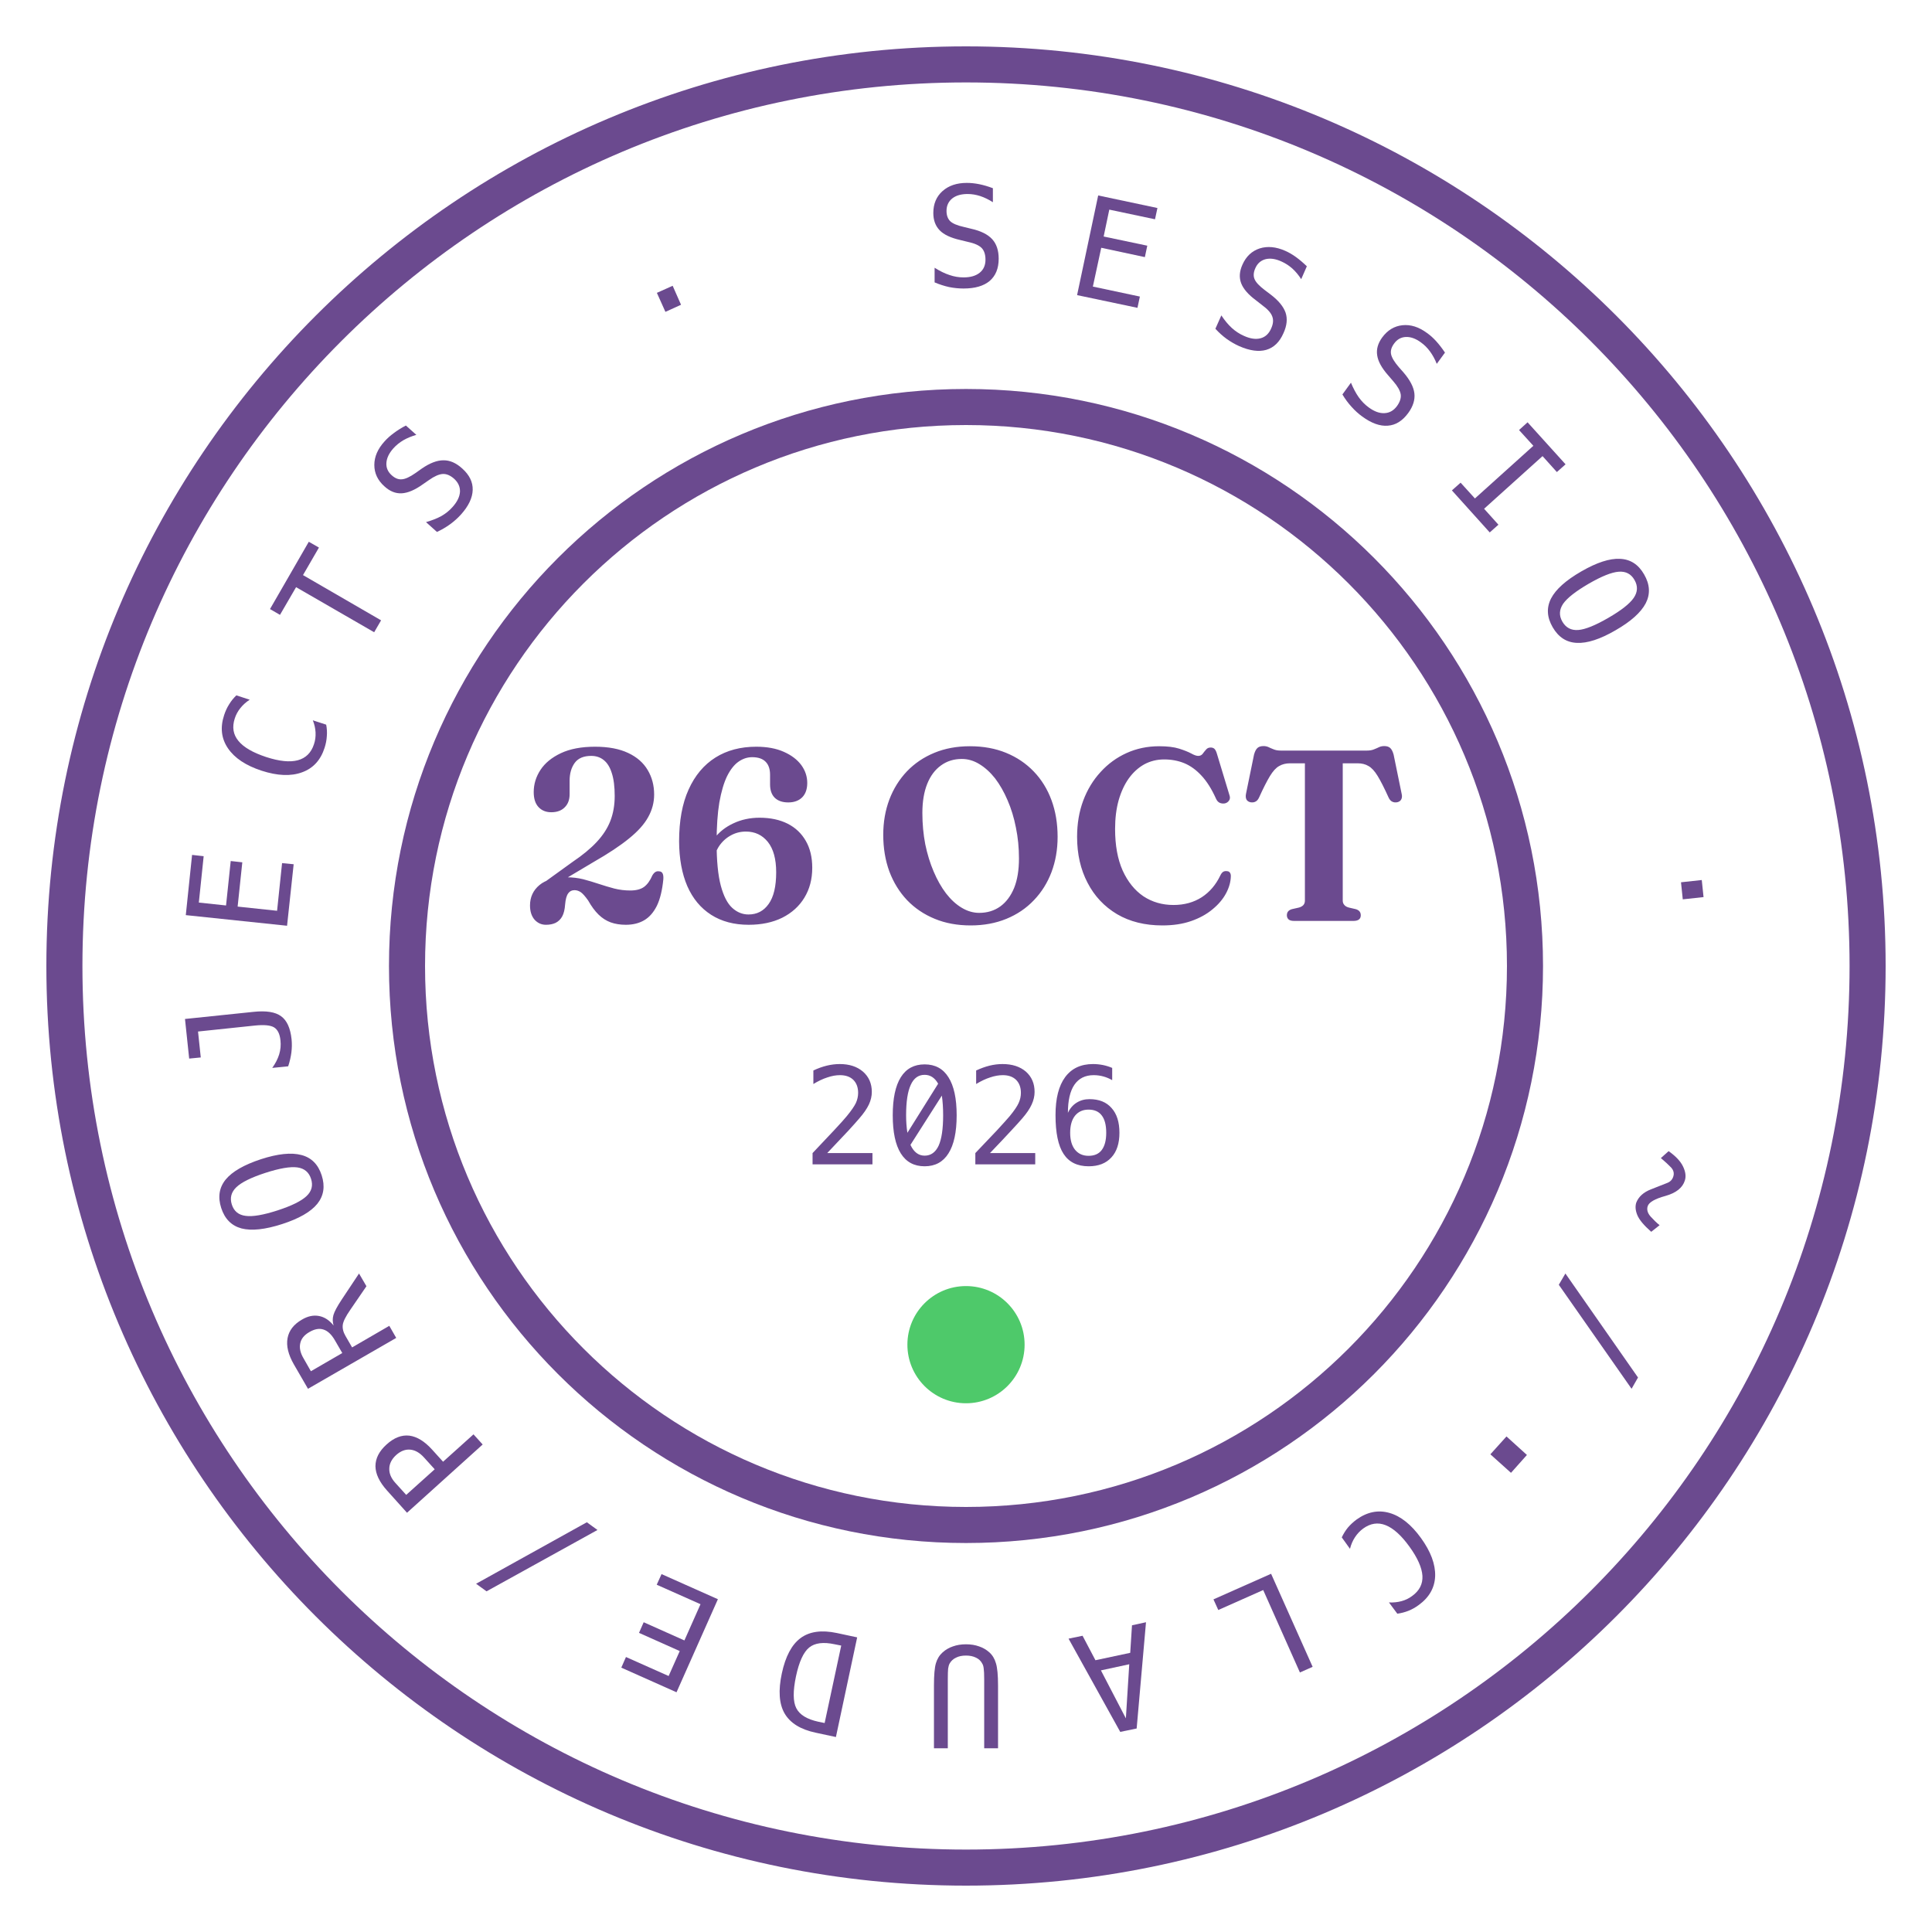
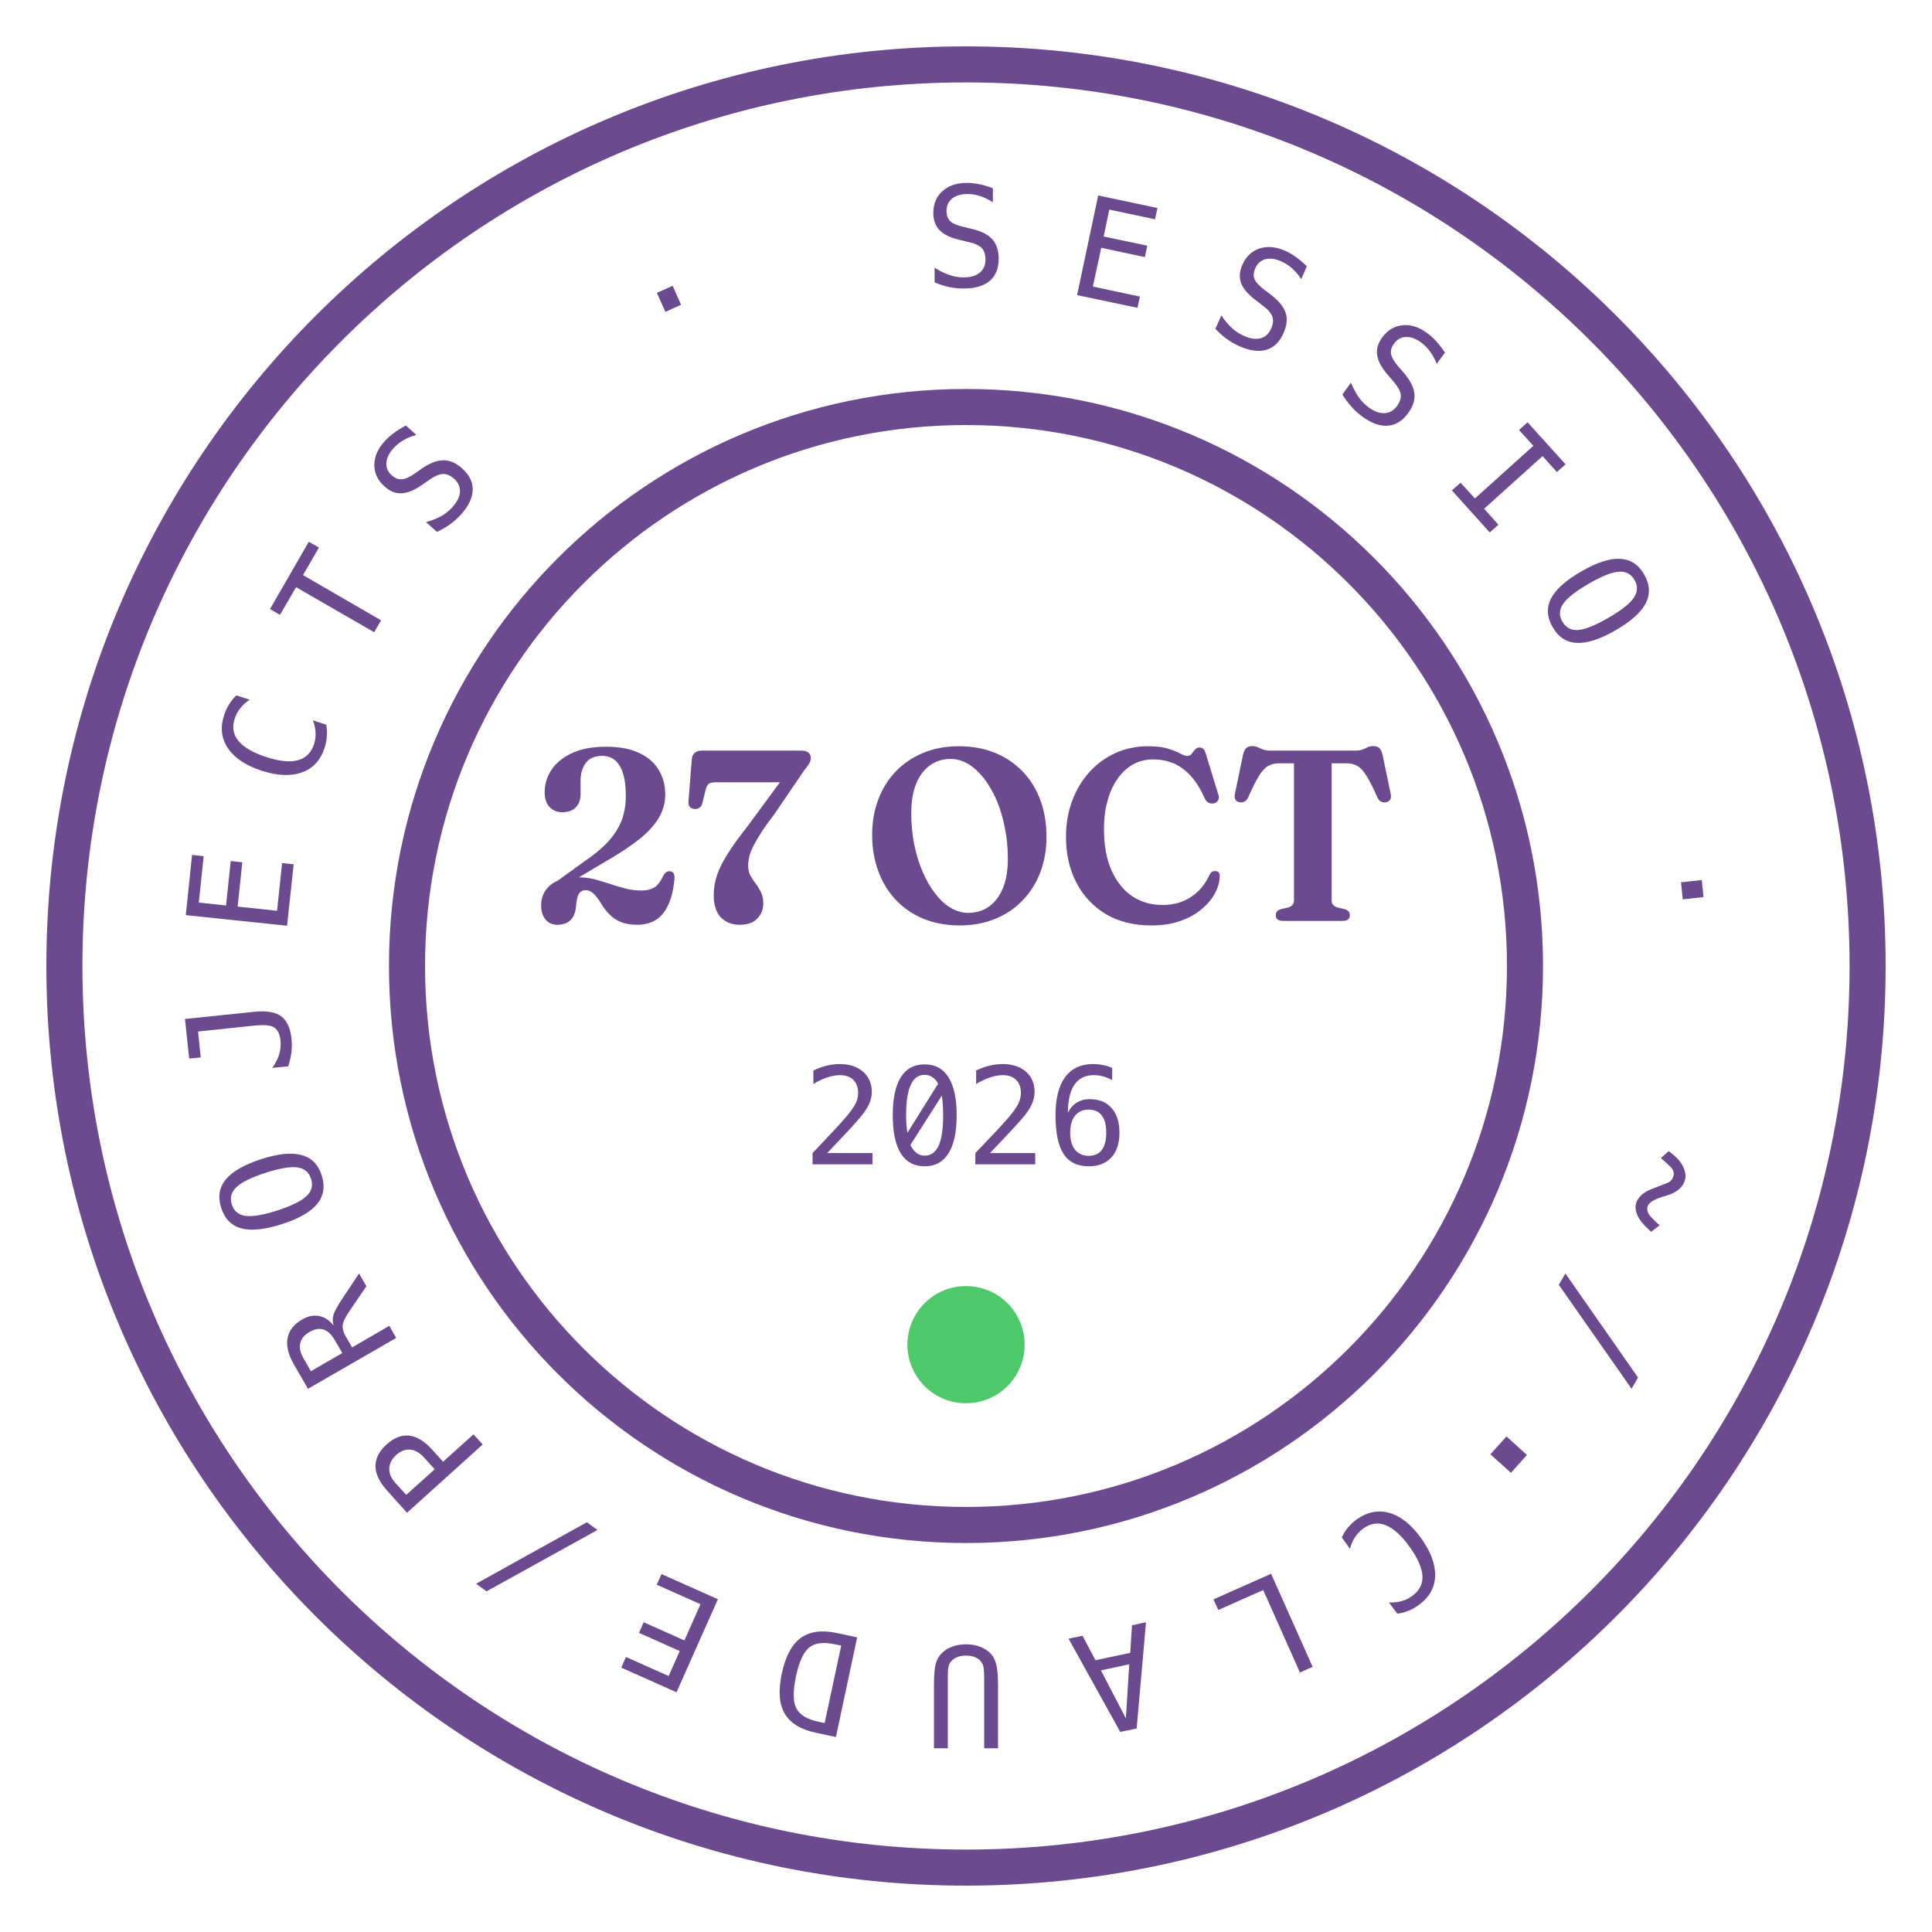
- <svg xmlns="http://www.w3.org/2000/svg" viewBox="0 0 120 120" width="120" height="120" role="img" aria-label="sessio, 26 OCT 2026">
+ <svg xmlns="http://www.w3.org/2000/svg" viewBox="0 0 120 120" width="120" height="120" role="img" aria-label="sessio, 27 OCT 2026">
  <path d="M116 60C116 90.93 90.93 116 60 116C29.07 116 4 90.93 4 60C4 29.07 29.07 4 60 4C90.93 4 116 29.07 116 60Z" fill="none" stroke="#6b4a8f" stroke-width="2.24" />
  <path d="M94.72 60C94.72 79.18 79.18 94.72 60 94.72C40.82 94.72 25.28 79.18 25.28 60C25.28 40.82 40.82 25.28 60 25.28C79.18 25.28 94.72 40.82 94.72 60Z" fill="none" stroke="#6b4a8f" stroke-width="2.24" />
  <path d="M61.67 11.69L61.67 12.56Q61.28 12.31 60.89 12.18Q60.49 12.05 60.10 12.05Q59.49 12.05 59.14 12.33Q58.79 12.62 58.79 13.10Q58.79 13.51 59.02 13.74Q59.25 13.96 59.88 14.10L60.33 14.21Q61.22 14.41 61.63 14.86Q62.03 15.30 62.03 16.07Q62.03 16.97 61.47 17.45Q60.91 17.92 59.85 17.92Q59.40 17.92 58.95 17.83Q58.50 17.73 58.05 17.54L58.05 16.63Q58.54 16.94 58.97 17.08Q59.40 17.23 59.85 17.23Q60.49 17.23 60.85 16.94Q61.21 16.65 61.21 16.13Q61.21 15.65 60.97 15.40Q60.72 15.15 60.10 15.02L59.65 14.91Q58.76 14.71 58.37 14.31Q57.97 13.90 57.97 13.23Q57.97 12.38 58.54 11.87Q59.11 11.36 60.05 11.36Q60.42 11.36 60.82 11.44Q61.22 11.52 61.67 11.69Z" fill="#6b4a8f" />
  <path d="M68.21 12.14L71.89 12.92L71.74 13.62L68.90 13.02L68.55 14.69L71.26 15.26L71.11 15.97L68.40 15.39L67.88 17.80L70.80 18.42L70.65 19.12L66.90 18.33Z" fill="#6b4a8f" />
  <path d="M81.17 16.54L80.82 17.34Q80.57 16.95 80.26 16.67Q79.95 16.40 79.59 16.24Q79.04 15.99 78.60 16.10Q78.16 16.22 77.97 16.66Q77.80 17.04 77.92 17.33Q78.04 17.63 78.56 18.02L78.93 18.30Q79.65 18.85 79.85 19.42Q80.04 19.99 79.72 20.69Q79.36 21.52 78.65 21.73Q77.95 21.93 76.97 21.50Q76.57 21.32 76.19 21.05Q75.82 20.78 75.49 20.42L75.86 19.59Q76.18 20.07 76.51 20.37Q76.85 20.68 77.26 20.86Q77.85 21.13 78.30 21.01Q78.74 20.89 78.95 20.41Q79.15 19.98 79.02 19.65Q78.90 19.32 78.39 18.95L78.02 18.66Q77.29 18.12 77.09 17.59Q76.89 17.06 77.17 16.44Q77.51 15.67 78.24 15.43Q78.97 15.20 79.83 15.58Q80.17 15.73 80.50 15.97Q80.83 16.21 81.17 16.54Z" fill="#6b4a8f" />
  <path d="M89.75 21.90L89.24 22.60Q89.07 22.17 88.82 21.83Q88.58 21.50 88.26 21.27Q87.77 20.91 87.32 20.93Q86.87 20.95 86.59 21.34Q86.34 21.68 86.40 21.99Q86.46 22.31 86.88 22.80L87.18 23.14Q87.78 23.84 87.85 24.43Q87.92 25.03 87.47 25.65Q86.93 26.39 86.20 26.44Q85.47 26.50 84.61 25.87Q84.25 25.61 83.94 25.26Q83.63 24.92 83.38 24.50L83.91 23.77Q84.13 24.30 84.39 24.67Q84.66 25.05 85.02 25.31Q85.54 25.69 86 25.66Q86.46 25.64 86.77 25.22Q87.05 24.83 87 24.49Q86.94 24.14 86.53 23.67L86.22 23.31Q85.62 22.63 85.54 22.07Q85.45 21.51 85.85 20.96Q86.35 20.28 87.11 20.20Q87.87 20.12 88.63 20.68Q88.93 20.89 89.21 21.20Q89.48 21.50 89.75 21.90Z" fill="#6b4a8f" />
  <path d="M94.88 26.23L97.24 28.84L96.70 29.32L95.81 28.33L92.18 31.60L93.07 32.59L92.53 33.07L90.18 30.46L90.72 29.98L91.61 30.96L95.24 27.69L94.35 26.71Z" fill="#6b4a8f" />
  <path d="M99.89 38.38Q101.10 37.68 101.47 37.14Q101.85 36.59 101.52 36.02Q101.20 35.46 100.54 35.51Q99.88 35.56 98.67 36.26Q97.47 36.96 97.09 37.50Q96.72 38.05 97.04 38.61Q97.37 39.18 98.03 39.13Q98.68 39.08 99.89 38.38ZM100.34 39.15Q98.91 39.98 97.94 39.93Q96.98 39.89 96.44 38.96Q95.90 38.03 96.34 37.17Q96.78 36.32 98.22 35.49Q99.66 34.66 100.62 34.71Q101.59 34.75 102.12 35.68Q102.66 36.61 102.22 37.47Q101.77 38.33 100.34 39.15Z" fill="#6b4a8f" />
  <path d="M105.70 54.66L105.81 55.72L104.52 55.86L104.41 54.80Z" fill="#6b4a8f" />
  <path d="M103.08 76.10L102.56 76.51Q101.88 75.91 101.70 75.48Q101.52 75.05 101.63 74.70Q101.85 74.14 102.55 73.87Q103.25 73.59 103.54 73.48Q103.84 73.37 103.93 73.08Q104.03 72.77 103.79 72.51Q103.55 72.26 103.16 71.93L103.64 71.50Q104.31 71.97 104.54 72.46Q104.77 72.94 104.65 73.32Q104.44 74 103.45 74.28Q102.46 74.55 102.34 74.92Q102.24 75.24 102.52 75.56Q102.80 75.87 103.08 76.10Z" fill="#6b4a8f" />
  <path d="M101.74 85.56L101.34 86.26L96.82 79.80L97.23 79.10Z" fill="#6b4a8f" />
  <path d="M94.84 90.37L93.85 91.48L92.57 90.33L93.57 89.22Z" fill="#6b4a8f" />
  <path d="M83.34 95.49Q83.50 95.15 83.72 94.88Q83.95 94.61 84.26 94.38Q85.25 93.67 86.30 93.97Q87.35 94.27 88.26 95.53Q89.17 96.79 89.14 97.89Q89.10 98.98 88.12 99.69Q87.81 99.92 87.48 100.05Q87.15 100.18 86.79 100.23L86.27 99.53Q86.68 99.55 87.05 99.45Q87.42 99.35 87.71 99.13Q88.39 98.64 88.35 97.88Q88.30 97.11 87.54 96.06Q86.78 95.01 86.06 94.73Q85.35 94.45 84.67 94.94Q84.37 95.16 84.16 95.48Q83.95 95.80 83.85 96.20Z" fill="#6b4a8f" />
  <path d="M81.53 103.53L80.74 103.88L78.46 98.76L75.67 100L75.37 99.34L78.95 97.75Z" fill="#6b4a8f" />
  <path d="M69.93 106.73L70.14 103.37L68.38 103.75ZM70.60 107.36L69.58 107.57L66.37 101.78L67.24 101.60L68.04 103.12L70.20 102.66L70.31 100.95L71.18 100.76Z" fill="#6b4a8f" />
  <path d="M61.99 104.69L61.99 108.59L61.13 108.59L61.13 104.30Q61.13 103.83 61.10 103.64Q61.08 103.44 61.01 103.33Q60.88 103.08 60.62 102.96Q60.36 102.83 60 102.83Q59.63 102.83 59.38 102.96Q59.12 103.08 58.98 103.33Q58.92 103.44 58.89 103.64Q58.87 103.83 58.87 104.29L58.87 108.59L58.01 108.59L58.01 104.69Q58.01 103.72 58.13 103.31Q58.25 102.90 58.55 102.63Q58.83 102.38 59.19 102.26Q59.55 102.13 60 102.13Q60.45 102.13 60.81 102.26Q61.17 102.38 61.45 102.63Q61.74 102.89 61.86 103.31Q61.99 103.73 61.99 104.69Z" fill="#6b4a8f" />
  <path d="M51.85 102.13Q50.79 101.90 50.26 102.33Q49.73 102.76 49.44 104.12Q49.15 105.50 49.46 106.10Q49.77 106.71 50.83 106.94L51.22 107.02L52.25 102.21ZM50.66 107.62Q49.25 107.32 48.73 106.42Q48.22 105.53 48.56 103.94Q48.90 102.35 49.73 101.74Q50.56 101.13 51.98 101.43L53.24 101.70L51.92 107.89Z" fill="#6b4a8f" />
  <path d="M42.02 105.11L38.59 103.58L38.88 102.92L41.53 104.10L42.22 102.55L39.69 101.42L39.98 100.76L42.51 101.89L43.51 99.64L40.79 98.43L41.09 97.77L44.59 99.33Z" fill="#6b4a8f" />
  <path d="M30.22 98.84L29.57 98.37L36.45 94.55L37.11 95.03Z" fill="#6b4a8f" />
  <path d="M25.23 92.85L27 91.26L26.33 90.52Q25.93 90.08 25.48 90.04Q25.02 90 24.60 90.38Q24.19 90.76 24.18 91.21Q24.16 91.67 24.56 92.11ZM25.28 93.96L24.04 92.58Q23.33 91.79 23.32 91.07Q23.32 90.34 24.01 89.72Q24.70 89.09 25.42 89.17Q26.14 89.26 26.85 90.05L27.52 90.79L29.41 89.09L29.98 89.72Z" fill="#6b4a8f" />
  <path d="M20.72 82.33Q20.62 82 20.71 81.68Q20.80 81.36 21.23 80.71L22.30 79.10L22.76 79.89L21.76 81.35Q21.33 81.97 21.29 82.29Q21.25 82.62 21.46 82.98L21.87 83.69L24.18 82.35L24.61 83.10L19.13 86.26L18.25 84.74Q17.73 83.83 17.86 83.12Q17.99 82.40 18.76 81.96Q19.30 81.64 19.82 81.74Q20.33 81.84 20.72 82.33ZM19.31 85.17L21.26 84.04L20.79 83.23Q20.48 82.70 20.09 82.58Q19.70 82.45 19.21 82.74Q18.74 83.01 18.65 83.43Q18.55 83.86 18.86 84.38Z" fill="#6b4a8f" />
  <path d="M16.48 72.85Q15.16 73.28 14.68 73.74Q14.20 74.20 14.40 74.82Q14.60 75.44 15.26 75.52Q15.91 75.61 17.24 75.18Q18.56 74.75 19.04 74.29Q19.52 73.84 19.32 73.22Q19.12 72.60 18.47 72.51Q17.81 72.42 16.48 72.85ZM16.21 72Q17.78 71.49 18.72 71.74Q19.65 71.98 19.98 73Q20.31 74.02 19.71 74.77Q19.10 75.52 17.52 76.03Q15.94 76.54 15 76.30Q14.07 76.05 13.74 75.03Q13.41 74.01 14.02 73.26Q14.63 72.52 16.21 72Z" fill="#6b4a8f" />
  <path d="M17.90 66.23L16.91 66.33Q17.21 65.91 17.34 65.49Q17.47 65.06 17.42 64.62Q17.36 64.02 17.02 63.81Q16.68 63.61 15.82 63.70L12.30 64.07L12.47 65.68L11.75 65.75L11.49 63.29L15.73 62.85Q16.92 62.72 17.46 63.12Q18 63.51 18.11 64.55Q18.15 64.95 18.10 65.36Q18.05 65.77 17.90 66.23Z" fill="#6b4a8f" />
  <path d="M11.54 56.84L11.93 53.10L12.65 53.18L12.35 56.06L14.04 56.24L14.33 53.48L15.05 53.56L14.76 56.31L17.21 56.57L17.52 53.61L18.24 53.68L17.83 57.50Z" fill="#6b4a8f" />
  <path d="M20.26 45.01Q20.33 45.37 20.30 45.72Q20.28 46.08 20.16 46.45Q19.79 47.60 18.76 47.97Q17.73 48.35 16.25 47.87Q14.78 47.39 14.16 46.48Q13.54 45.57 13.92 44.42Q14.04 44.05 14.23 43.75Q14.41 43.45 14.68 43.19L15.51 43.46Q15.17 43.68 14.93 43.98Q14.69 44.28 14.58 44.63Q14.32 45.43 14.81 46.02Q15.29 46.61 16.53 47.02Q17.76 47.42 18.50 47.22Q19.24 47.02 19.50 46.23Q19.62 45.88 19.60 45.49Q19.58 45.11 19.43 44.74Z" fill="#6b4a8f" />
  <path d="M16.77 37.83L19.18 33.65L19.81 34.01L18.82 35.72L23.67 38.53L23.24 39.27L18.39 36.47L17.39 38.19Z" fill="#6b4a8f" />
  <path d="M25.21 26.43L25.86 27.01Q25.41 27.14 25.06 27.34Q24.70 27.55 24.43 27.85Q24.03 28.30 24 28.75Q23.97 29.20 24.33 29.52Q24.64 29.80 24.96 29.77Q25.28 29.75 25.81 29.38L26.19 29.11Q26.94 28.59 27.54 28.59Q28.14 28.58 28.71 29.10Q29.38 29.70 29.36 30.43Q29.34 31.17 28.63 31.96Q28.33 32.29 27.96 32.56Q27.59 32.83 27.14 33.04L26.46 32.43Q27.02 32.27 27.42 32.05Q27.82 31.82 28.11 31.49Q28.54 31.01 28.57 30.55Q28.59 30.09 28.21 29.74Q27.85 29.42 27.50 29.44Q27.15 29.46 26.64 29.82L26.25 30.09Q25.52 30.61 24.95 30.64Q24.38 30.67 23.88 30.21Q23.25 29.65 23.25 28.88Q23.25 28.11 23.89 27.41Q24.13 27.14 24.46 26.90Q24.79 26.65 25.21 26.43Z" fill="#6b4a8f" />
  <path d="M40.80 18.19L41.78 17.75L42.30 18.93L41.33 19.37Z" fill="#6b4a8f" />
-   <path d="M34.08 55.20L33.70 54.88L35.57 53.53Q36.49 52.91 37.06 52.30Q37.64 51.68 37.91 50.99Q38.18 50.29 38.18 49.44Q38.18 48.57 38 48.02Q37.83 47.47 37.50 47.21Q37.18 46.95 36.72 46.95Q36.02 46.95 35.70 47.38Q35.38 47.82 35.38 48.49L35.38 49.33Q35.38 49.85 35.07 50.15Q34.77 50.45 34.24 50.45Q33.74 50.45 33.44 50.12Q33.15 49.80 33.15 49.20Q33.15 48.46 33.57 47.82Q33.99 47.18 34.84 46.78Q35.69 46.38 36.96 46.38Q38.20 46.38 39.02 46.77Q39.83 47.15 40.23 47.83Q40.63 48.50 40.63 49.35Q40.63 50.09 40.26 50.75Q39.90 51.41 39.07 52.08Q38.25 52.75 36.87 53.54ZM32.92 56.24Q32.92 55.46 33.51 54.97Q34.09 54.49 35.19 54.49Q35.73 54.49 36.22 54.61Q36.71 54.74 37.19 54.90Q37.67 55.06 38.16 55.19Q38.64 55.31 39.15 55.31Q39.69 55.31 40 55.09Q40.31 54.86 40.52 54.37Q40.61 54.22 40.71 54.16Q40.81 54.10 40.93 54.12Q41.08 54.12 41.15 54.24Q41.22 54.37 41.20 54.62Q41.10 55.64 40.80 56.26Q40.49 56.88 40.01 57.16Q39.53 57.44 38.87 57.44Q38.35 57.44 37.93 57.29Q37.52 57.14 37.18 56.81Q36.84 56.48 36.53 55.93Q36.26 55.55 36.08 55.42Q35.89 55.29 35.68 55.29Q35.43 55.29 35.29 55.49Q35.14 55.70 35.10 56.18Q35.07 56.64 34.92 56.92Q34.77 57.19 34.51 57.32Q34.26 57.44 33.91 57.44Q33.49 57.44 33.20 57.12Q32.92 56.79 32.92 56.24ZM46.97 46.38Q47.98 46.38 48.69 46.70Q49.39 47.01 49.77 47.52Q50.14 48.03 50.14 48.63Q50.14 49.20 49.83 49.52Q49.51 49.84 48.96 49.84Q48.42 49.84 48.12 49.55Q47.83 49.26 47.83 48.72L47.83 48.12Q47.83 47.60 47.56 47.32Q47.28 47.03 46.72 47.03Q46.27 47.03 45.87 47.31Q45.47 47.59 45.16 48.21Q44.86 48.83 44.68 49.84Q44.51 50.86 44.51 52.33Q44.51 54.03 44.77 55.01Q45.03 55.98 45.48 56.39Q45.93 56.80 46.49 56.80Q47.28 56.80 47.74 56.15Q48.21 55.50 48.21 54.18Q48.21 52.94 47.69 52.29Q47.17 51.65 46.33 51.65Q45.82 51.65 45.39 51.89Q44.95 52.13 44.66 52.56Q44.38 52.99 44.33 53.53L43.90 53.34Q43.93 52.64 44.38 52.06Q44.82 51.48 45.55 51.14Q46.29 50.79 47.18 50.79Q48.18 50.79 48.92 51.16Q49.65 51.53 50.05 52.23Q50.45 52.92 50.45 53.90Q50.45 54.96 49.96 55.76Q49.48 56.55 48.59 57Q47.70 57.44 46.50 57.44Q45.14 57.44 44.17 56.82Q43.20 56.20 42.69 55.04Q42.19 53.88 42.18 52.26Q42.18 50.34 42.77 49.04Q43.36 47.73 44.44 47.05Q45.51 46.38 46.97 46.38ZM60.24 46.35Q61.49 46.35 62.49 46.76Q63.49 47.17 64.21 47.92Q64.93 48.67 65.31 49.70Q65.69 50.73 65.69 51.98Q65.69 53.16 65.31 54.17Q64.93 55.17 64.22 55.91Q63.51 56.66 62.51 57.07Q61.51 57.48 60.29 57.48Q59.05 57.48 58.06 57.07Q57.06 56.66 56.34 55.91Q55.63 55.16 55.24 54.13Q54.86 53.09 54.86 51.85Q54.86 50.67 55.24 49.66Q55.62 48.66 56.33 47.91Q57.04 47.17 58.03 46.76Q59.02 46.35 60.24 46.35ZM63.29 53.32Q63.29 52.32 63.10 51.40Q62.92 50.48 62.58 49.70Q62.25 48.93 61.81 48.35Q61.36 47.78 60.83 47.46Q60.31 47.14 59.74 47.14Q59 47.14 58.45 47.54Q57.89 47.94 57.59 48.69Q57.29 49.44 57.29 50.50Q57.29 51.51 57.47 52.44Q57.66 53.36 57.99 54.13Q58.32 54.91 58.76 55.49Q59.21 56.07 59.73 56.38Q60.26 56.70 60.82 56.70Q61.57 56.70 62.13 56.30Q62.68 55.90 62.99 55.15Q63.29 54.40 63.29 53.32ZM76.45 54.41Q76.44 54.95 76.15 55.49Q75.86 56.03 75.31 56.48Q74.76 56.94 73.98 57.21Q73.20 57.48 72.20 57.48Q70.57 57.48 69.38 56.78Q68.19 56.07 67.55 54.83Q66.90 53.59 66.90 51.98Q66.90 50.75 67.28 49.73Q67.66 48.71 68.36 47.95Q69.05 47.19 69.98 46.77Q70.91 46.35 72 46.35Q72.76 46.35 73.24 46.50Q73.71 46.65 73.99 46.80Q74.26 46.95 74.42 46.95Q74.60 46.95 74.70 46.82Q74.80 46.68 74.91 46.56Q75.01 46.43 75.20 46.43Q75.34 46.43 75.43 46.51Q75.52 46.60 75.58 46.80L76.37 49.41Q76.43 49.59 76.34 49.72Q76.25 49.86 76.08 49.90Q75.90 49.93 75.75 49.86Q75.61 49.79 75.53 49.61Q75.12 48.70 74.62 48.17Q74.13 47.64 73.55 47.40Q72.98 47.17 72.31 47.17Q71.64 47.17 71.08 47.47Q70.52 47.78 70.11 48.35Q69.71 48.91 69.48 49.71Q69.26 50.50 69.26 51.49Q69.26 53.01 69.73 54.07Q70.21 55.12 71.02 55.67Q71.84 56.21 72.89 56.21Q73.89 56.21 74.64 55.73Q75.38 55.25 75.80 54.37Q75.88 54.20 75.99 54.14Q76.09 54.09 76.22 54.11Q76.34 54.12 76.39 54.20Q76.45 54.28 76.45 54.41ZM79.56 46.62L84.89 46.62Q85.17 46.62 85.35 46.54Q85.53 46.47 85.67 46.40Q85.81 46.34 85.98 46.34Q86.22 46.34 86.35 46.46Q86.48 46.58 86.56 46.87L87.06 49.31Q87.11 49.52 87.03 49.66Q86.96 49.79 86.78 49.83Q86.60 49.86 86.47 49.79Q86.34 49.73 86.25 49.54Q85.85 48.66 85.57 48.20Q85.29 47.74 85 47.58Q84.72 47.41 84.32 47.41L83.40 47.41L83.40 55.94Q83.40 56.10 83.50 56.21Q83.59 56.32 83.78 56.37L84.21 56.47Q84.52 56.56 84.52 56.85Q84.52 57.20 84.06 57.20L80.38 57.20Q80.15 57.20 80.04 57.11Q79.93 57.01 79.93 56.85Q79.93 56.56 80.24 56.47L80.68 56.37Q80.86 56.32 80.96 56.21Q81.05 56.10 81.05 55.94L81.05 47.41L80.13 47.41Q79.74 47.41 79.45 47.58Q79.16 47.74 78.88 48.20Q78.60 48.66 78.20 49.54Q78.11 49.73 77.98 49.79Q77.85 49.86 77.67 49.83Q77.49 49.79 77.42 49.66Q77.35 49.52 77.39 49.31L77.89 46.87Q77.97 46.58 78.10 46.46Q78.23 46.34 78.48 46.34Q78.64 46.34 78.78 46.40Q78.92 46.47 79.10 46.54Q79.28 46.62 79.56 46.62Z" fill="#6b4a8f" />
+   <path d="M34.77 55.20L34.39 54.88L36.26 53.53Q37.18 52.91 37.75 52.30Q38.32 51.68 38.60 50.99Q38.87 50.29 38.87 49.44Q38.87 48.57 38.69 48.02Q38.51 47.47 38.19 47.21Q37.86 46.95 37.41 46.95Q36.71 46.95 36.39 47.38Q36.06 47.82 36.06 48.49L36.06 49.33Q36.06 49.85 35.76 50.15Q35.46 50.45 34.93 50.45Q34.43 50.45 34.13 50.12Q33.83 49.80 33.83 49.20Q33.83 48.46 34.25 47.82Q34.67 47.18 35.52 46.78Q36.37 46.38 37.64 46.38Q38.89 46.38 39.70 46.77Q40.52 47.15 40.92 47.83Q41.32 48.50 41.32 49.35Q41.32 50.09 40.95 50.75Q40.58 51.41 39.76 52.08Q38.94 52.75 37.56 53.54ZM33.61 56.24Q33.61 55.46 34.19 54.97Q34.78 54.49 35.88 54.49Q36.42 54.49 36.91 54.61Q37.40 54.74 37.88 54.90Q38.36 55.06 38.85 55.19Q39.33 55.31 39.84 55.31Q40.38 55.31 40.69 55.09Q40.99 54.86 41.21 54.37Q41.30 54.22 41.40 54.16Q41.50 54.10 41.62 54.12Q41.76 54.12 41.84 54.24Q41.91 54.37 41.89 54.62Q41.79 55.64 41.48 56.26Q41.18 56.88 40.70 57.16Q40.21 57.44 39.56 57.44Q39.04 57.44 38.62 57.29Q38.20 57.14 37.87 56.81Q37.53 56.48 37.22 55.93Q36.95 55.55 36.76 55.42Q36.58 55.29 36.37 55.29Q36.12 55.29 35.97 55.49Q35.83 55.70 35.79 56.18Q35.76 56.64 35.61 56.92Q35.46 57.19 35.20 57.32Q34.95 57.44 34.60 57.44Q34.17 57.44 33.89 57.12Q33.61 56.79 33.61 56.24ZM48.61 48.36L49.01 48.59L44.43 48.59Q44.16 48.59 44.03 48.68Q43.90 48.78 43.84 49.01L43.62 49.90Q43.59 50.06 43.47 50.15Q43.35 50.25 43.17 50.25Q42.97 50.24 42.86 50.13Q42.75 50.02 42.76 49.80L42.97 47.15Q42.99 46.90 43.15 46.76Q43.31 46.62 43.60 46.62L49.76 46.62Q50.05 46.62 50.21 46.74Q50.36 46.87 50.36 47.09Q50.36 47.23 50.28 47.39Q50.19 47.55 49.95 47.85L48.09 50.58Q47.59 51.23 47.28 51.71Q46.97 52.20 46.79 52.55Q46.61 52.91 46.54 53.20Q46.47 53.50 46.47 53.77Q46.47 54.13 46.62 54.40Q46.76 54.66 46.95 54.90Q47.13 55.14 47.27 55.43Q47.41 55.72 47.41 56.12Q47.41 56.66 47.04 57.05Q46.67 57.44 45.95 57.44Q45.22 57.44 44.77 56.98Q44.33 56.51 44.33 55.60Q44.33 55 44.52 54.40Q44.72 53.79 45.18 53.06Q45.64 52.32 46.41 51.35ZM59.55 46.35Q60.80 46.35 61.80 46.76Q62.80 47.17 63.52 47.92Q64.24 48.67 64.62 49.70Q65 50.73 65 51.98Q65 53.16 64.62 54.17Q64.24 55.17 63.53 55.91Q62.82 56.66 61.82 57.07Q60.82 57.48 59.60 57.48Q58.37 57.48 57.37 57.07Q56.37 56.66 55.66 55.91Q54.94 55.16 54.56 54.13Q54.17 53.09 54.17 51.85Q54.17 50.67 54.55 49.66Q54.93 48.66 55.64 47.91Q56.36 47.17 57.35 46.76Q58.34 46.35 59.55 46.35ZM62.60 53.32Q62.60 52.32 62.41 51.40Q62.23 50.48 61.90 49.70Q61.56 48.93 61.12 48.35Q60.67 47.78 60.15 47.46Q59.62 47.14 59.05 47.14Q58.31 47.14 57.76 47.54Q57.20 47.94 56.90 48.69Q56.60 49.44 56.60 50.50Q56.60 51.51 56.78 52.44Q56.97 53.36 57.30 54.13Q57.63 54.91 58.08 55.49Q58.52 56.07 59.04 56.38Q59.57 56.70 60.13 56.70Q60.88 56.70 61.44 56.30Q61.99 55.90 62.30 55.15Q62.60 54.40 62.60 53.32ZM75.76 54.41Q75.75 54.95 75.46 55.49Q75.17 56.03 74.62 56.48Q74.08 56.94 73.29 57.21Q72.51 57.48 71.51 57.48Q69.88 57.48 68.69 56.78Q67.51 56.07 66.86 54.83Q66.21 53.59 66.21 51.98Q66.21 50.75 66.60 49.73Q66.98 48.71 67.67 47.95Q68.36 47.19 69.29 46.77Q70.22 46.35 71.32 46.35Q72.07 46.35 72.55 46.50Q73.02 46.65 73.30 46.80Q73.57 46.95 73.73 46.95Q73.92 46.95 74.02 46.82Q74.11 46.68 74.22 46.56Q74.33 46.43 74.51 46.43Q74.65 46.43 74.74 46.51Q74.83 46.60 74.89 46.80L75.69 49.41Q75.74 49.59 75.65 49.72Q75.57 49.86 75.39 49.90Q75.21 49.93 75.07 49.86Q74.92 49.79 74.84 49.61Q74.43 48.70 73.94 48.17Q73.44 47.64 72.87 47.40Q72.29 47.17 71.63 47.17Q70.95 47.17 70.39 47.47Q69.83 47.78 69.43 48.35Q69.02 48.91 68.80 49.71Q68.57 50.50 68.57 51.49Q68.57 53.01 69.04 54.07Q69.52 55.12 70.33 55.67Q71.15 56.21 72.20 56.21Q73.21 56.21 73.95 55.73Q74.70 55.25 75.11 54.37Q75.19 54.20 75.30 54.14Q75.41 54.09 75.53 54.11Q75.65 54.12 75.70 54.20Q75.76 54.28 75.76 54.41ZM78.88 46.62L84.20 46.62Q84.48 46.62 84.66 46.54Q84.84 46.47 84.98 46.40Q85.12 46.34 85.29 46.34Q85.54 46.34 85.67 46.46Q85.79 46.58 85.87 46.87L86.38 49.31Q86.42 49.52 86.35 49.66Q86.27 49.79 86.09 49.83Q85.91 49.86 85.78 49.79Q85.65 49.73 85.56 49.54Q85.17 48.66 84.88 48.20Q84.60 47.74 84.32 47.58Q84.03 47.41 83.63 47.41L82.71 47.41L82.71 55.94Q82.71 56.10 82.81 56.21Q82.91 56.32 83.09 56.37L83.52 56.47Q83.84 56.56 83.84 56.85Q83.84 57.20 83.37 57.20L79.69 57.20Q79.47 57.20 79.35 57.11Q79.24 57.01 79.24 56.85Q79.24 56.56 79.56 56.47L79.99 56.37Q80.18 56.32 80.27 56.21Q80.37 56.10 80.37 55.94L80.37 47.41L79.44 47.41Q79.05 47.41 78.76 47.58Q78.48 47.74 78.19 48.20Q77.91 48.66 77.52 49.54Q77.42 49.73 77.29 49.79Q77.16 49.86 76.99 49.83Q76.80 49.79 76.73 49.66Q76.66 49.52 76.70 49.31L77.21 46.87Q77.28 46.58 77.41 46.46Q77.54 46.34 77.79 46.34Q77.95 46.34 78.09 46.40Q78.23 46.47 78.42 46.54Q78.60 46.62 78.88 46.62Z" fill="#6b4a8f" />
  <path d="M51.38 71.62L54.19 71.62L54.19 72.32L50.47 72.32L50.47 71.62Q51.24 70.81 51.81 70.20Q52.39 69.58 52.60 69.32Q53.01 68.82 53.16 68.51Q53.30 68.20 53.30 67.88Q53.30 67.37 53 67.07Q52.70 66.78 52.17 66.78Q51.80 66.78 51.39 66.92Q50.98 67.05 50.52 67.33L50.52 66.49Q50.94 66.29 51.35 66.19Q51.76 66.09 52.16 66.09Q53.05 66.09 53.60 66.56Q54.15 67.04 54.15 67.82Q54.15 68.21 53.97 68.60Q53.78 69 53.37 69.47Q53.14 69.74 52.71 70.21Q52.27 70.68 51.38 71.62ZM57.43 66.11Q58.41 66.11 58.91 66.91Q59.42 67.71 59.42 69.27Q59.42 70.84 58.91 71.64Q58.41 72.44 57.43 72.44Q56.45 72.44 55.95 71.64Q55.45 70.84 55.45 69.27Q55.45 67.71 55.95 66.91Q56.45 66.11 57.43 66.11ZM57.43 71.78Q58.01 71.78 58.30 71.16Q58.58 70.54 58.58 69.27Q58.58 68.60 58.50 68.05L56.55 71.11Q56.86 71.78 57.43 71.78ZM57.43 66.76Q56.85 66.76 56.57 67.38Q56.28 68 56.28 69.27Q56.28 69.85 56.36 70.36L58.27 67.31Q57.96 66.76 57.43 66.76ZM61.49 71.62L64.30 71.62L64.30 72.32L60.58 72.32L60.58 71.62Q61.35 70.81 61.93 70.20Q62.50 69.58 62.72 69.32Q63.13 68.82 63.27 68.51Q63.41 68.20 63.41 67.88Q63.41 67.37 63.11 67.07Q62.81 66.78 62.29 66.78Q61.91 66.78 61.50 66.92Q61.09 67.05 60.63 67.33L60.63 66.49Q61.06 66.29 61.46 66.19Q61.87 66.09 62.27 66.09Q63.17 66.09 63.72 66.56Q64.26 67.04 64.26 67.82Q64.26 68.21 64.08 68.60Q63.90 69 63.49 69.47Q63.26 69.74 62.82 70.21Q62.39 70.68 61.49 71.62ZM69.08 66.33L69.08 67.09Q68.82 66.94 68.53 66.86Q68.24 66.78 67.93 66.78Q67.14 66.78 66.73 67.38Q66.33 67.97 66.33 69.12Q66.52 68.71 66.87 68.49Q67.22 68.27 67.67 68.27Q68.56 68.27 69.04 68.82Q69.53 69.36 69.53 70.36Q69.53 71.35 69.03 71.89Q68.53 72.44 67.62 72.44Q66.56 72.44 66.06 71.67Q65.56 70.91 65.56 69.26Q65.56 67.71 66.16 66.90Q66.76 66.09 67.89 66.09Q68.19 66.09 68.50 66.15Q68.80 66.21 69.08 66.33ZM67.61 68.92Q67.08 68.92 66.77 69.30Q66.47 69.68 66.47 70.36Q66.47 71.03 66.77 71.41Q67.08 71.79 67.61 71.79Q68.16 71.79 68.43 71.43Q68.71 71.06 68.71 70.36Q68.71 69.64 68.43 69.28Q68.16 68.92 67.61 68.92Z" fill="#6b4a8f" />
  <path d="M63.64 83.52C63.64 85.53 62.01 87.16 60 87.16C57.99 87.16 56.36 85.53 56.36 83.52C56.36 81.51 57.99 79.88 60 79.88C62.01 79.88 63.64 81.51 63.64 83.52Z" fill="#4ec96a" />
</svg>
